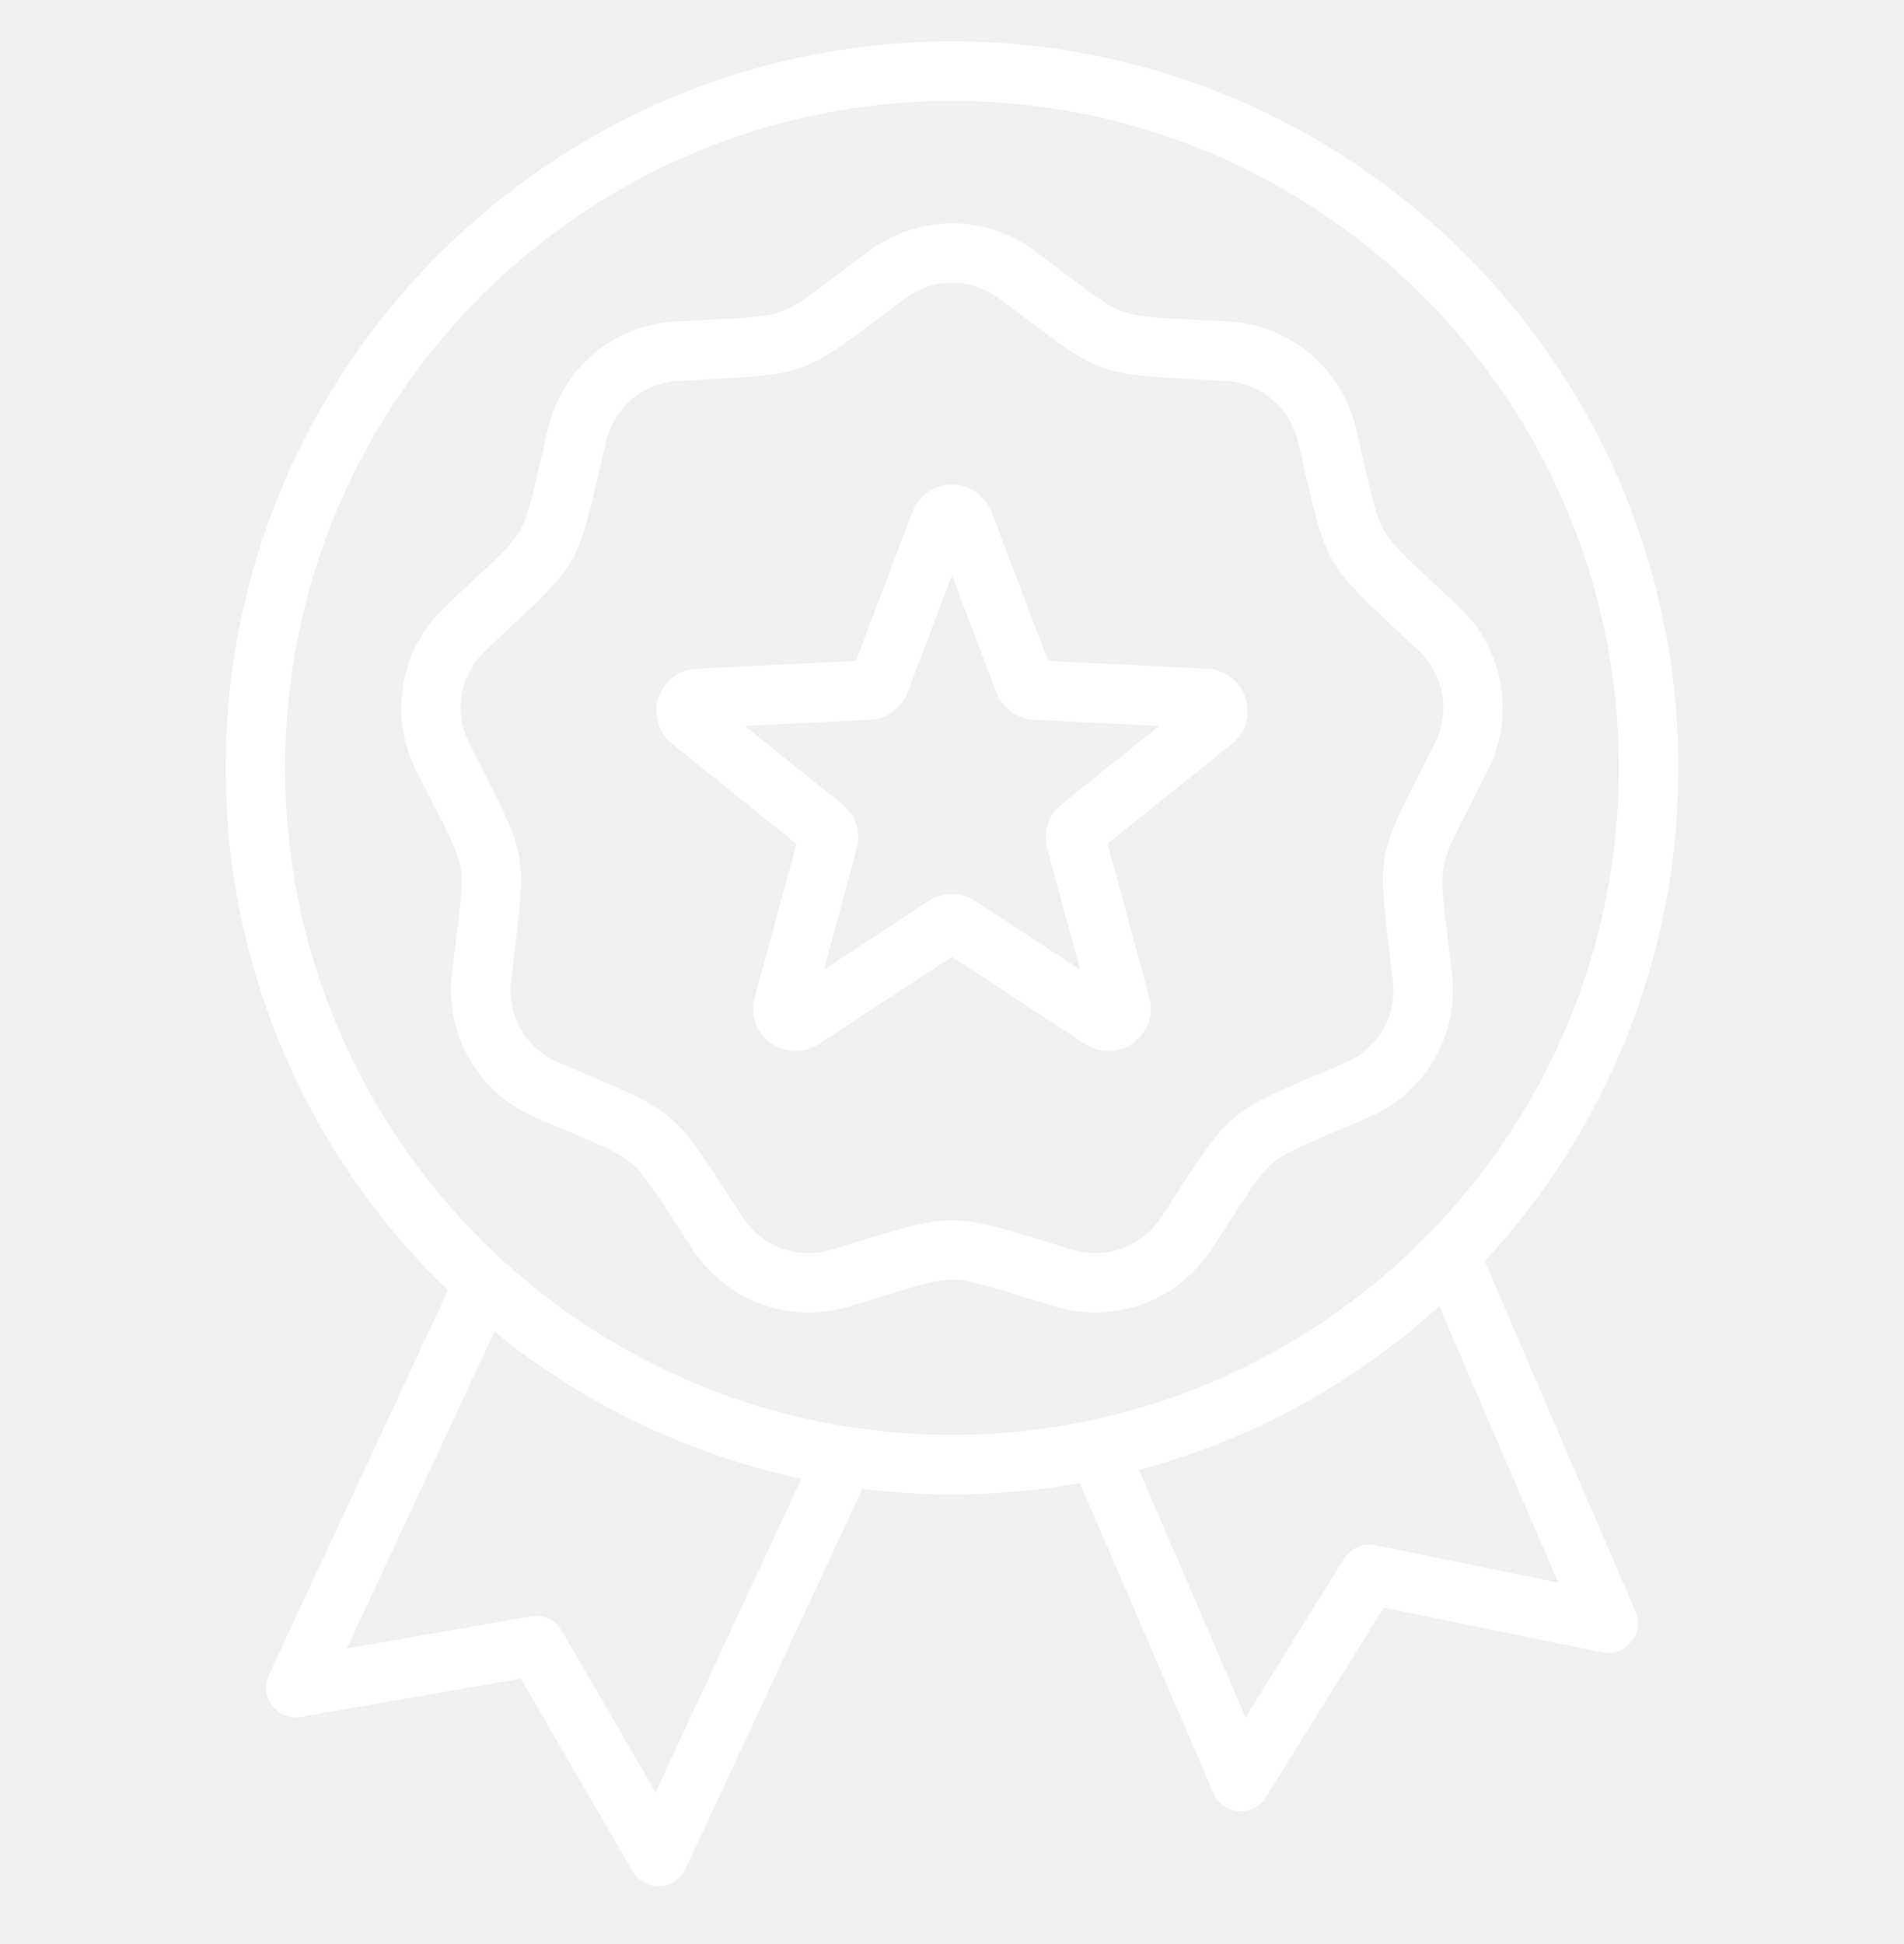
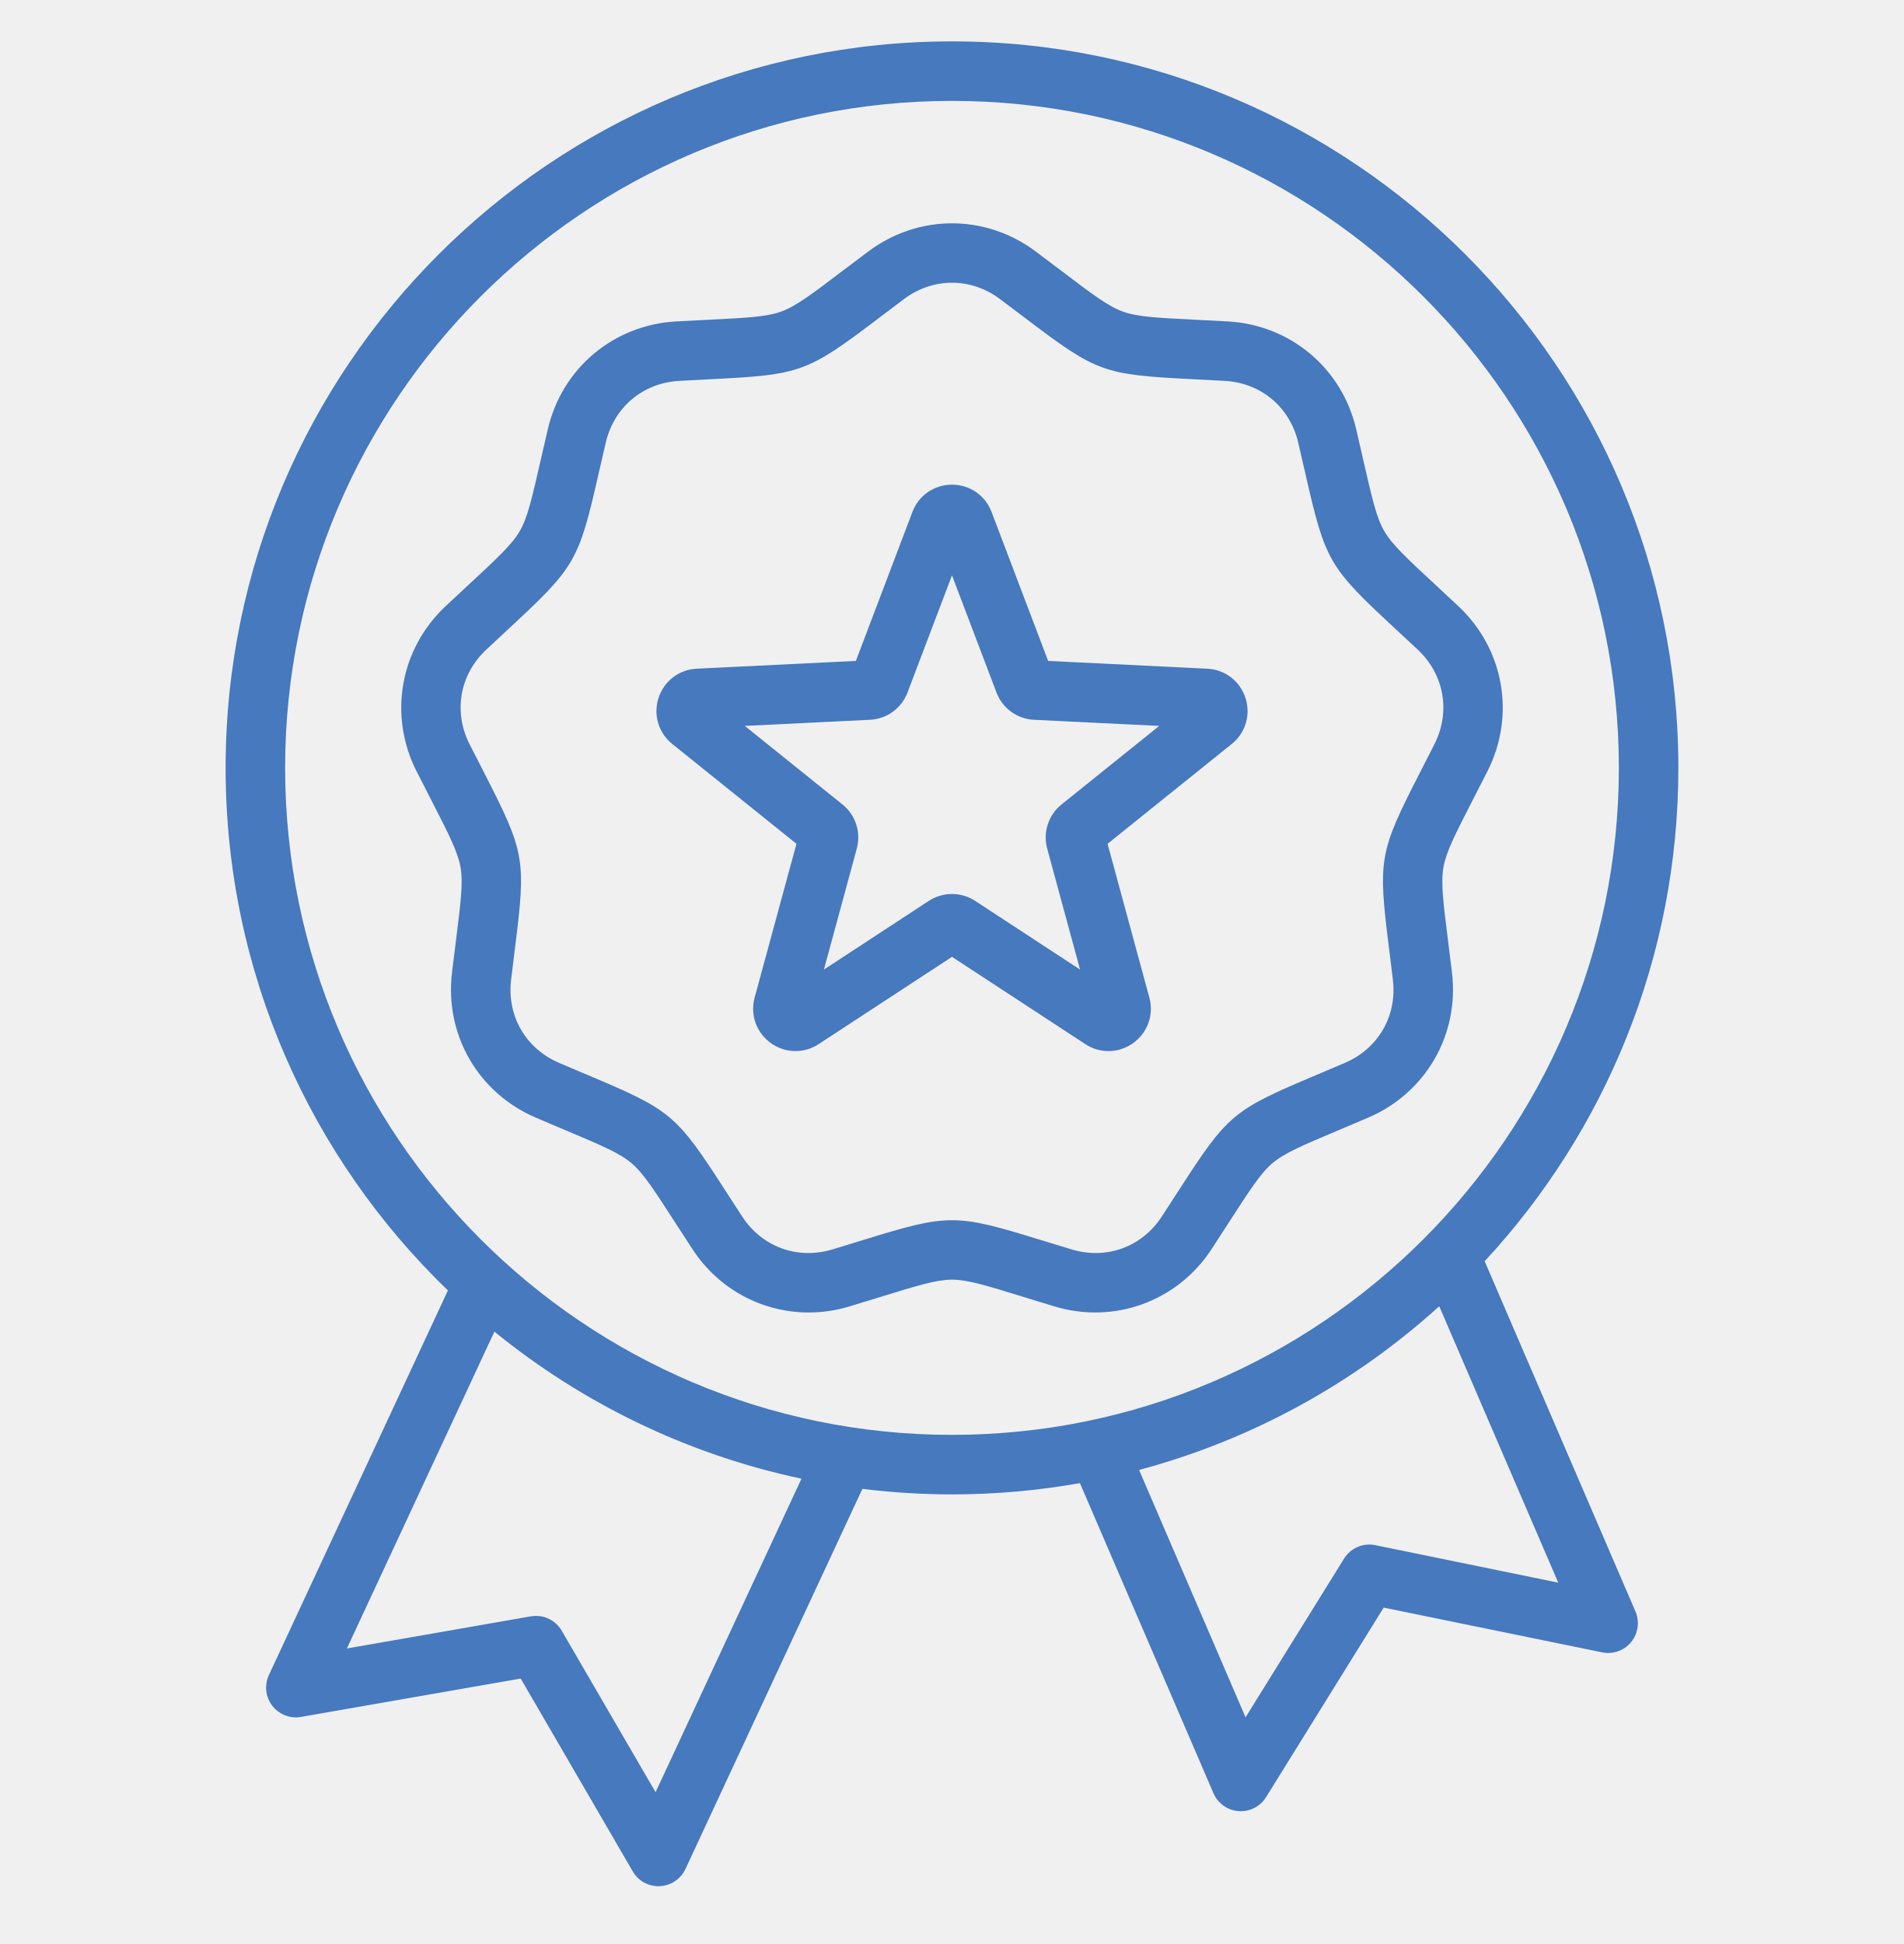
<svg xmlns="http://www.w3.org/2000/svg" width="48" height="49" viewBox="0 0 48 49" fill="none">
-   <path d="M37.429 31.791C40.458 28.523 42.312 24.152 42.312 19.355C42.312 9.258 34.098 1.043 24 1.043C13.903 1.043 5.688 9.258 5.688 19.355C5.688 24.522 7.839 29.195 11.292 32.527L6.779 42.221C6.721 42.345 6.699 42.483 6.713 42.619C6.728 42.755 6.78 42.885 6.864 42.994C6.947 43.103 7.059 43.186 7.186 43.236C7.314 43.286 7.453 43.3 7.588 43.276L13.127 42.309L15.952 47.17C16.02 47.288 16.12 47.386 16.241 47.452C16.361 47.517 16.497 47.549 16.634 47.542C16.771 47.536 16.904 47.493 17.017 47.416C17.131 47.34 17.222 47.234 17.28 47.11L21.741 37.528C22.481 37.619 23.235 37.667 24 37.667C25.1 37.667 26.178 37.57 27.225 37.383L30.592 45.2C30.646 45.326 30.734 45.434 30.846 45.514C30.957 45.593 31.089 45.641 31.225 45.651C31.362 45.661 31.499 45.634 31.621 45.572C31.743 45.509 31.846 45.415 31.918 45.298L34.883 40.521L40.391 41.649C40.525 41.677 40.664 41.667 40.794 41.621C40.923 41.575 41.037 41.494 41.123 41.388C41.21 41.281 41.265 41.153 41.284 41.018C41.303 40.882 41.285 40.744 41.23 40.618L37.429 31.791ZM16.527 45.174L14.161 41.103C14.084 40.97 13.968 40.865 13.829 40.8C13.69 40.735 13.534 40.715 13.383 40.741L8.745 41.551L12.464 33.565C14.677 35.365 17.317 36.66 20.206 37.271L16.527 45.174ZM7.188 19.355C7.188 10.085 14.73 2.543 24 2.543C33.27 2.543 40.812 10.085 40.812 19.355C40.812 28.625 33.27 36.167 24 36.167C14.73 36.167 7.188 28.625 7.188 19.355ZM34.672 38.947C34.522 38.916 34.365 38.932 34.224 38.993C34.084 39.053 33.965 39.156 33.884 39.286L31.401 43.287L28.716 37.051C31.571 36.289 34.155 34.854 36.284 32.925L39.284 39.892L34.672 38.947ZM36.605 24.516C36.569 24.216 36.535 23.949 36.505 23.709C36.383 22.735 36.322 22.246 36.39 21.859C36.458 21.472 36.683 21.034 37.131 20.16C37.242 19.945 37.364 19.705 37.501 19.436C38.212 18.029 37.917 16.36 36.768 15.281C36.548 15.075 36.35 14.892 36.173 14.727C35.453 14.059 35.092 13.724 34.896 13.384C34.699 13.044 34.59 12.563 34.371 11.606C34.318 11.37 34.258 11.108 34.189 10.814C33.829 9.279 32.531 8.19 30.957 8.102C30.655 8.085 30.387 8.072 30.145 8.06C29.164 8.011 28.672 7.987 28.303 7.852C27.934 7.718 27.541 7.42 26.758 6.827C26.543 6.663 26.326 6.5 26.109 6.338C24.848 5.393 23.153 5.393 21.891 6.338C21.649 6.519 21.434 6.681 21.242 6.827C20.459 7.42 20.066 7.718 19.697 7.852C19.328 7.987 18.836 8.011 17.855 8.06C17.614 8.072 17.345 8.085 17.043 8.102C15.47 8.19 14.171 9.279 13.812 10.814C13.743 11.108 13.683 11.37 13.629 11.606C13.411 12.563 13.301 13.044 13.105 13.384C12.908 13.724 12.547 14.059 11.827 14.727C11.628 14.911 11.43 15.096 11.232 15.281C10.083 16.36 9.789 18.029 10.499 19.436C10.636 19.705 10.759 19.945 10.869 20.16C11.317 21.034 11.542 21.472 11.61 21.859C11.678 22.246 11.617 22.735 11.495 23.709C11.465 23.949 11.431 24.216 11.395 24.516C11.208 26.081 12.056 27.549 13.505 28.169C13.782 28.289 14.03 28.393 14.253 28.487C15.158 28.868 15.612 29.06 15.913 29.312C16.214 29.565 16.481 29.979 17.014 30.804C17.145 31.007 17.291 31.233 17.457 31.486C18.123 32.505 19.225 33.082 20.387 33.082C20.73 33.082 21.077 33.032 21.421 32.928C21.71 32.841 21.967 32.762 22.198 32.69C23.136 32.401 23.607 32.255 24 32.255C24.393 32.255 24.864 32.401 25.802 32.69C26.033 32.762 26.29 32.841 26.579 32.928C28.088 33.384 29.681 32.804 30.544 31.486C30.709 31.233 30.855 31.007 30.986 30.803C31.519 29.979 31.786 29.564 32.087 29.312C32.388 29.06 32.842 28.868 33.747 28.487C33.97 28.393 34.218 28.288 34.496 28.169C35.944 27.549 36.792 26.081 36.605 24.516ZM35.797 19.475C34.765 21.487 34.736 21.653 35.017 23.896C35.047 24.133 35.08 24.397 35.115 24.694C35.224 25.606 34.749 26.429 33.905 26.791C33.63 26.908 33.385 27.012 33.164 27.105C31.081 27.983 30.953 28.09 29.726 29.99C29.581 30.215 29.435 30.44 29.288 30.665C28.786 31.433 27.893 31.758 27.014 31.492C26.727 31.406 26.473 31.327 26.244 31.257C24.084 30.59 23.916 30.59 21.756 31.257C21.527 31.327 21.273 31.406 20.987 31.492C20.107 31.758 19.215 31.433 18.712 30.665C18.548 30.414 18.404 30.191 18.274 29.99C17.048 28.09 16.919 27.983 14.836 27.105C14.615 27.012 14.37 26.908 14.095 26.791C13.251 26.429 12.776 25.606 12.885 24.694C12.92 24.397 12.953 24.133 12.983 23.896C13.265 21.652 13.235 21.487 12.204 19.475C12.095 19.263 11.973 19.026 11.838 18.759C11.424 17.939 11.589 17.003 12.259 16.375C12.477 16.17 12.672 15.989 12.847 15.827C14.505 14.289 14.589 14.144 15.091 11.939C15.145 11.706 15.204 11.447 15.272 11.155C15.482 10.261 16.209 9.651 17.126 9.6C17.425 9.583 17.691 9.57 17.93 9.558C20.188 9.445 20.345 9.388 22.148 8.023C22.338 7.878 22.55 7.718 22.79 7.538C23.157 7.263 23.579 7.126 24 7.126C24.422 7.126 24.843 7.263 25.21 7.538C25.45 7.717 25.662 7.878 25.853 8.023C27.655 9.388 27.812 9.445 30.071 9.558C30.309 9.57 30.575 9.583 30.874 9.6C31.791 9.651 32.519 10.261 32.728 11.155C32.797 11.447 32.856 11.706 32.909 11.939C33.412 14.144 33.496 14.289 35.153 15.827C35.328 15.989 35.524 16.17 35.742 16.375C36.411 17.003 36.576 17.939 36.162 18.759C36.041 18.998 35.919 19.237 35.797 19.475ZM30.434 16.855L26.424 16.659L24.998 12.905C24.84 12.487 24.448 12.217 24 12.217C23.552 12.217 23.16 12.487 23.002 12.905L21.577 16.659L17.566 16.855C17.119 16.876 16.741 17.165 16.602 17.591C16.464 18.017 16.6 18.473 16.949 18.753L20.079 21.269L19.025 25.144C18.908 25.576 19.066 26.025 19.428 26.288C19.61 26.421 19.83 26.493 20.055 26.493C20.258 26.493 20.461 26.435 20.64 26.317L24 24.118L27.36 26.317C27.734 26.563 28.21 26.551 28.573 26.288C28.934 26.025 29.093 25.576 28.975 25.144L27.922 21.269L31.052 18.753C31.401 18.473 31.537 18.017 31.398 17.591C31.26 17.165 30.881 16.876 30.434 16.855ZM23.596 13.437C23.596 13.437 23.596 13.437 23.596 13.437V13.437ZM26.762 20.277C26.599 20.407 26.479 20.582 26.415 20.779C26.351 20.977 26.345 21.189 26.4 21.389L27.229 24.439L24.585 22.708C24.411 22.594 24.208 22.534 24 22.534C23.792 22.534 23.589 22.594 23.415 22.708L20.771 24.439L21.6 21.389C21.655 21.189 21.649 20.977 21.585 20.779C21.521 20.582 21.401 20.407 21.239 20.277L18.776 18.297L21.932 18.143C22.139 18.133 22.34 18.063 22.508 17.941C22.676 17.819 22.805 17.65 22.878 17.456L24 14.502L25.122 17.456C25.196 17.65 25.324 17.819 25.492 17.941C25.661 18.063 25.861 18.133 26.068 18.143L29.225 18.297L26.762 20.277Z" fill="white" />
+   <path d="M37.429 31.791C40.458 28.523 42.312 24.152 42.312 19.355C42.312 9.258 34.098 1.043 24 1.043C13.903 1.043 5.688 9.258 5.688 19.355C5.688 24.522 7.839 29.195 11.292 32.527L6.779 42.221C6.721 42.345 6.699 42.483 6.713 42.619C6.728 42.755 6.78 42.885 6.864 42.994C6.947 43.103 7.059 43.186 7.186 43.236C7.314 43.286 7.453 43.3 7.588 43.276L13.127 42.309L15.952 47.17C16.02 47.288 16.12 47.386 16.241 47.452C16.361 47.517 16.497 47.549 16.634 47.542C16.771 47.536 16.904 47.493 17.017 47.416C17.131 47.34 17.222 47.234 17.28 47.11L21.741 37.528C22.481 37.619 23.235 37.667 24 37.667C25.1 37.667 26.178 37.57 27.225 37.383L30.592 45.2C30.646 45.326 30.734 45.434 30.846 45.514C30.957 45.593 31.089 45.641 31.225 45.651C31.362 45.661 31.499 45.634 31.621 45.572C31.743 45.509 31.846 45.415 31.918 45.298L34.883 40.521L40.391 41.649C40.525 41.677 40.664 41.667 40.794 41.621C40.923 41.575 41.037 41.494 41.123 41.388C41.21 41.281 41.265 41.153 41.284 41.018C41.303 40.882 41.285 40.744 41.23 40.618L37.429 31.791ZM16.527 45.174L14.161 41.103C14.084 40.97 13.968 40.865 13.829 40.8C13.69 40.735 13.534 40.715 13.383 40.741L8.745 41.551L12.464 33.565C14.677 35.365 17.317 36.66 20.206 37.271L16.527 45.174ZM7.188 19.355C7.188 10.085 14.73 2.543 24 2.543C33.27 2.543 40.812 10.085 40.812 19.355C40.812 28.625 33.27 36.167 24 36.167C14.73 36.167 7.188 28.625 7.188 19.355ZM34.672 38.947C34.522 38.916 34.365 38.932 34.224 38.993C34.084 39.053 33.965 39.156 33.884 39.286L31.401 43.287L28.716 37.051C31.571 36.289 34.155 34.854 36.284 32.925L39.284 39.892L34.672 38.947ZM36.605 24.516C36.569 24.216 36.535 23.949 36.505 23.709C36.383 22.735 36.322 22.246 36.39 21.859C36.458 21.472 36.683 21.034 37.131 20.16C37.242 19.945 37.364 19.705 37.501 19.436C38.212 18.029 37.917 16.36 36.768 15.281C36.548 15.075 36.35 14.892 36.173 14.727C35.453 14.059 35.092 13.724 34.896 13.384C34.699 13.044 34.59 12.563 34.371 11.606C34.318 11.37 34.258 11.108 34.189 10.814C33.829 9.279 32.531 8.19 30.957 8.102C30.655 8.085 30.387 8.072 30.145 8.06C29.164 8.011 28.672 7.987 28.303 7.852C27.934 7.718 27.541 7.42 26.758 6.827C26.543 6.663 26.326 6.5 26.109 6.338C24.848 5.393 23.153 5.393 21.891 6.338C21.649 6.519 21.434 6.681 21.242 6.827C20.459 7.42 20.066 7.718 19.697 7.852C19.328 7.987 18.836 8.011 17.855 8.06C17.614 8.072 17.345 8.085 17.043 8.102C15.47 8.19 14.171 9.279 13.812 10.814C13.743 11.108 13.683 11.37 13.629 11.606C13.411 12.563 13.301 13.044 13.105 13.384C12.908 13.724 12.547 14.059 11.827 14.727C11.628 14.911 11.43 15.096 11.232 15.281C10.083 16.36 9.789 18.029 10.499 19.436C10.636 19.705 10.759 19.945 10.869 20.16C11.317 21.034 11.542 21.472 11.61 21.859C11.678 22.246 11.617 22.735 11.495 23.709C11.465 23.949 11.431 24.216 11.395 24.516C11.208 26.081 12.056 27.549 13.505 28.169C13.782 28.289 14.03 28.393 14.253 28.487C15.158 28.868 15.612 29.06 15.913 29.312C16.214 29.565 16.481 29.979 17.014 30.804C17.145 31.007 17.291 31.233 17.457 31.486C18.123 32.505 19.225 33.082 20.387 33.082C20.73 33.082 21.077 33.032 21.421 32.928C21.71 32.841 21.967 32.762 22.198 32.69C23.136 32.401 23.607 32.255 24 32.255C24.393 32.255 24.864 32.401 25.802 32.69C26.033 32.762 26.29 32.841 26.579 32.928C28.088 33.384 29.681 32.804 30.544 31.486C30.709 31.233 30.855 31.007 30.986 30.803C31.519 29.979 31.786 29.564 32.087 29.312C32.388 29.06 32.842 28.868 33.747 28.487C33.97 28.393 34.218 28.288 34.496 28.169C35.944 27.549 36.792 26.081 36.605 24.516ZM35.797 19.475C34.765 21.487 34.736 21.653 35.017 23.896C35.047 24.133 35.08 24.397 35.115 24.694C35.224 25.606 34.749 26.429 33.905 26.791C33.63 26.908 33.385 27.012 33.164 27.105C31.081 27.983 30.953 28.09 29.726 29.99C29.581 30.215 29.435 30.44 29.288 30.665C28.786 31.433 27.893 31.758 27.014 31.492C26.727 31.406 26.473 31.327 26.244 31.257C24.084 30.59 23.916 30.59 21.756 31.257C21.527 31.327 21.273 31.406 20.987 31.492C20.107 31.758 19.215 31.433 18.712 30.665C18.548 30.414 18.404 30.191 18.274 29.99C17.048 28.09 16.919 27.983 14.836 27.105C14.615 27.012 14.37 26.908 14.095 26.791C13.251 26.429 12.776 25.606 12.885 24.694C12.92 24.397 12.953 24.133 12.983 23.896C13.265 21.652 13.235 21.487 12.204 19.475C12.095 19.263 11.973 19.026 11.838 18.759C11.424 17.939 11.589 17.003 12.259 16.375C12.477 16.17 12.672 15.989 12.847 15.827C14.505 14.289 14.589 14.144 15.091 11.939C15.145 11.706 15.204 11.447 15.272 11.155C15.482 10.261 16.209 9.651 17.126 9.6C17.425 9.583 17.691 9.57 17.93 9.558C20.188 9.445 20.345 9.388 22.148 8.023C22.338 7.878 22.55 7.718 22.79 7.538C23.157 7.263 23.579 7.126 24 7.126C24.422 7.126 24.843 7.263 25.21 7.538C25.45 7.717 25.662 7.878 25.853 8.023C27.655 9.388 27.812 9.445 30.071 9.558C30.309 9.57 30.575 9.583 30.874 9.6C31.791 9.651 32.519 10.261 32.728 11.155C32.797 11.447 32.856 11.706 32.909 11.939C33.412 14.144 33.496 14.289 35.153 15.827C35.328 15.989 35.524 16.17 35.742 16.375C36.411 17.003 36.576 17.939 36.162 18.759C36.041 18.998 35.919 19.237 35.797 19.475ZM30.434 16.855L26.424 16.659L24.998 12.905C24.84 12.487 24.448 12.217 24 12.217C23.552 12.217 23.16 12.487 23.002 12.905L21.577 16.659L17.566 16.855C17.119 16.876 16.741 17.165 16.602 17.591C16.464 18.017 16.6 18.473 16.949 18.753L20.079 21.269L19.025 25.144C18.908 25.576 19.066 26.025 19.428 26.288C19.61 26.421 19.83 26.493 20.055 26.493C20.258 26.493 20.461 26.435 20.64 26.317L24 24.118L27.36 26.317C27.734 26.563 28.21 26.551 28.573 26.288C28.934 26.025 29.093 25.576 28.975 25.144L27.922 21.269L31.052 18.753C31.401 18.473 31.537 18.017 31.398 17.591C31.26 17.165 30.881 16.876 30.434 16.855ZM23.596 13.437C23.596 13.437 23.596 13.437 23.596 13.437V13.437ZM26.762 20.277C26.599 20.407 26.479 20.582 26.415 20.779C26.351 20.977 26.345 21.189 26.4 21.389L27.229 24.439L24.585 22.708C24.411 22.594 24.208 22.534 24 22.534C23.792 22.534 23.589 22.594 23.415 22.708L20.771 24.439L21.6 21.389C21.655 21.189 21.649 20.977 21.585 20.779C21.521 20.582 21.401 20.407 21.239 20.277L18.776 18.297L21.932 18.143C22.139 18.133 22.34 18.063 22.508 17.941C22.676 17.819 22.805 17.65 22.878 17.456L24 14.502L25.122 17.456C25.196 17.65 25.324 17.819 25.492 17.941C25.661 18.063 25.861 18.133 26.068 18.143L29.225 18.297L26.762 20.277Z" fill="#4679BE" />
</svg>
